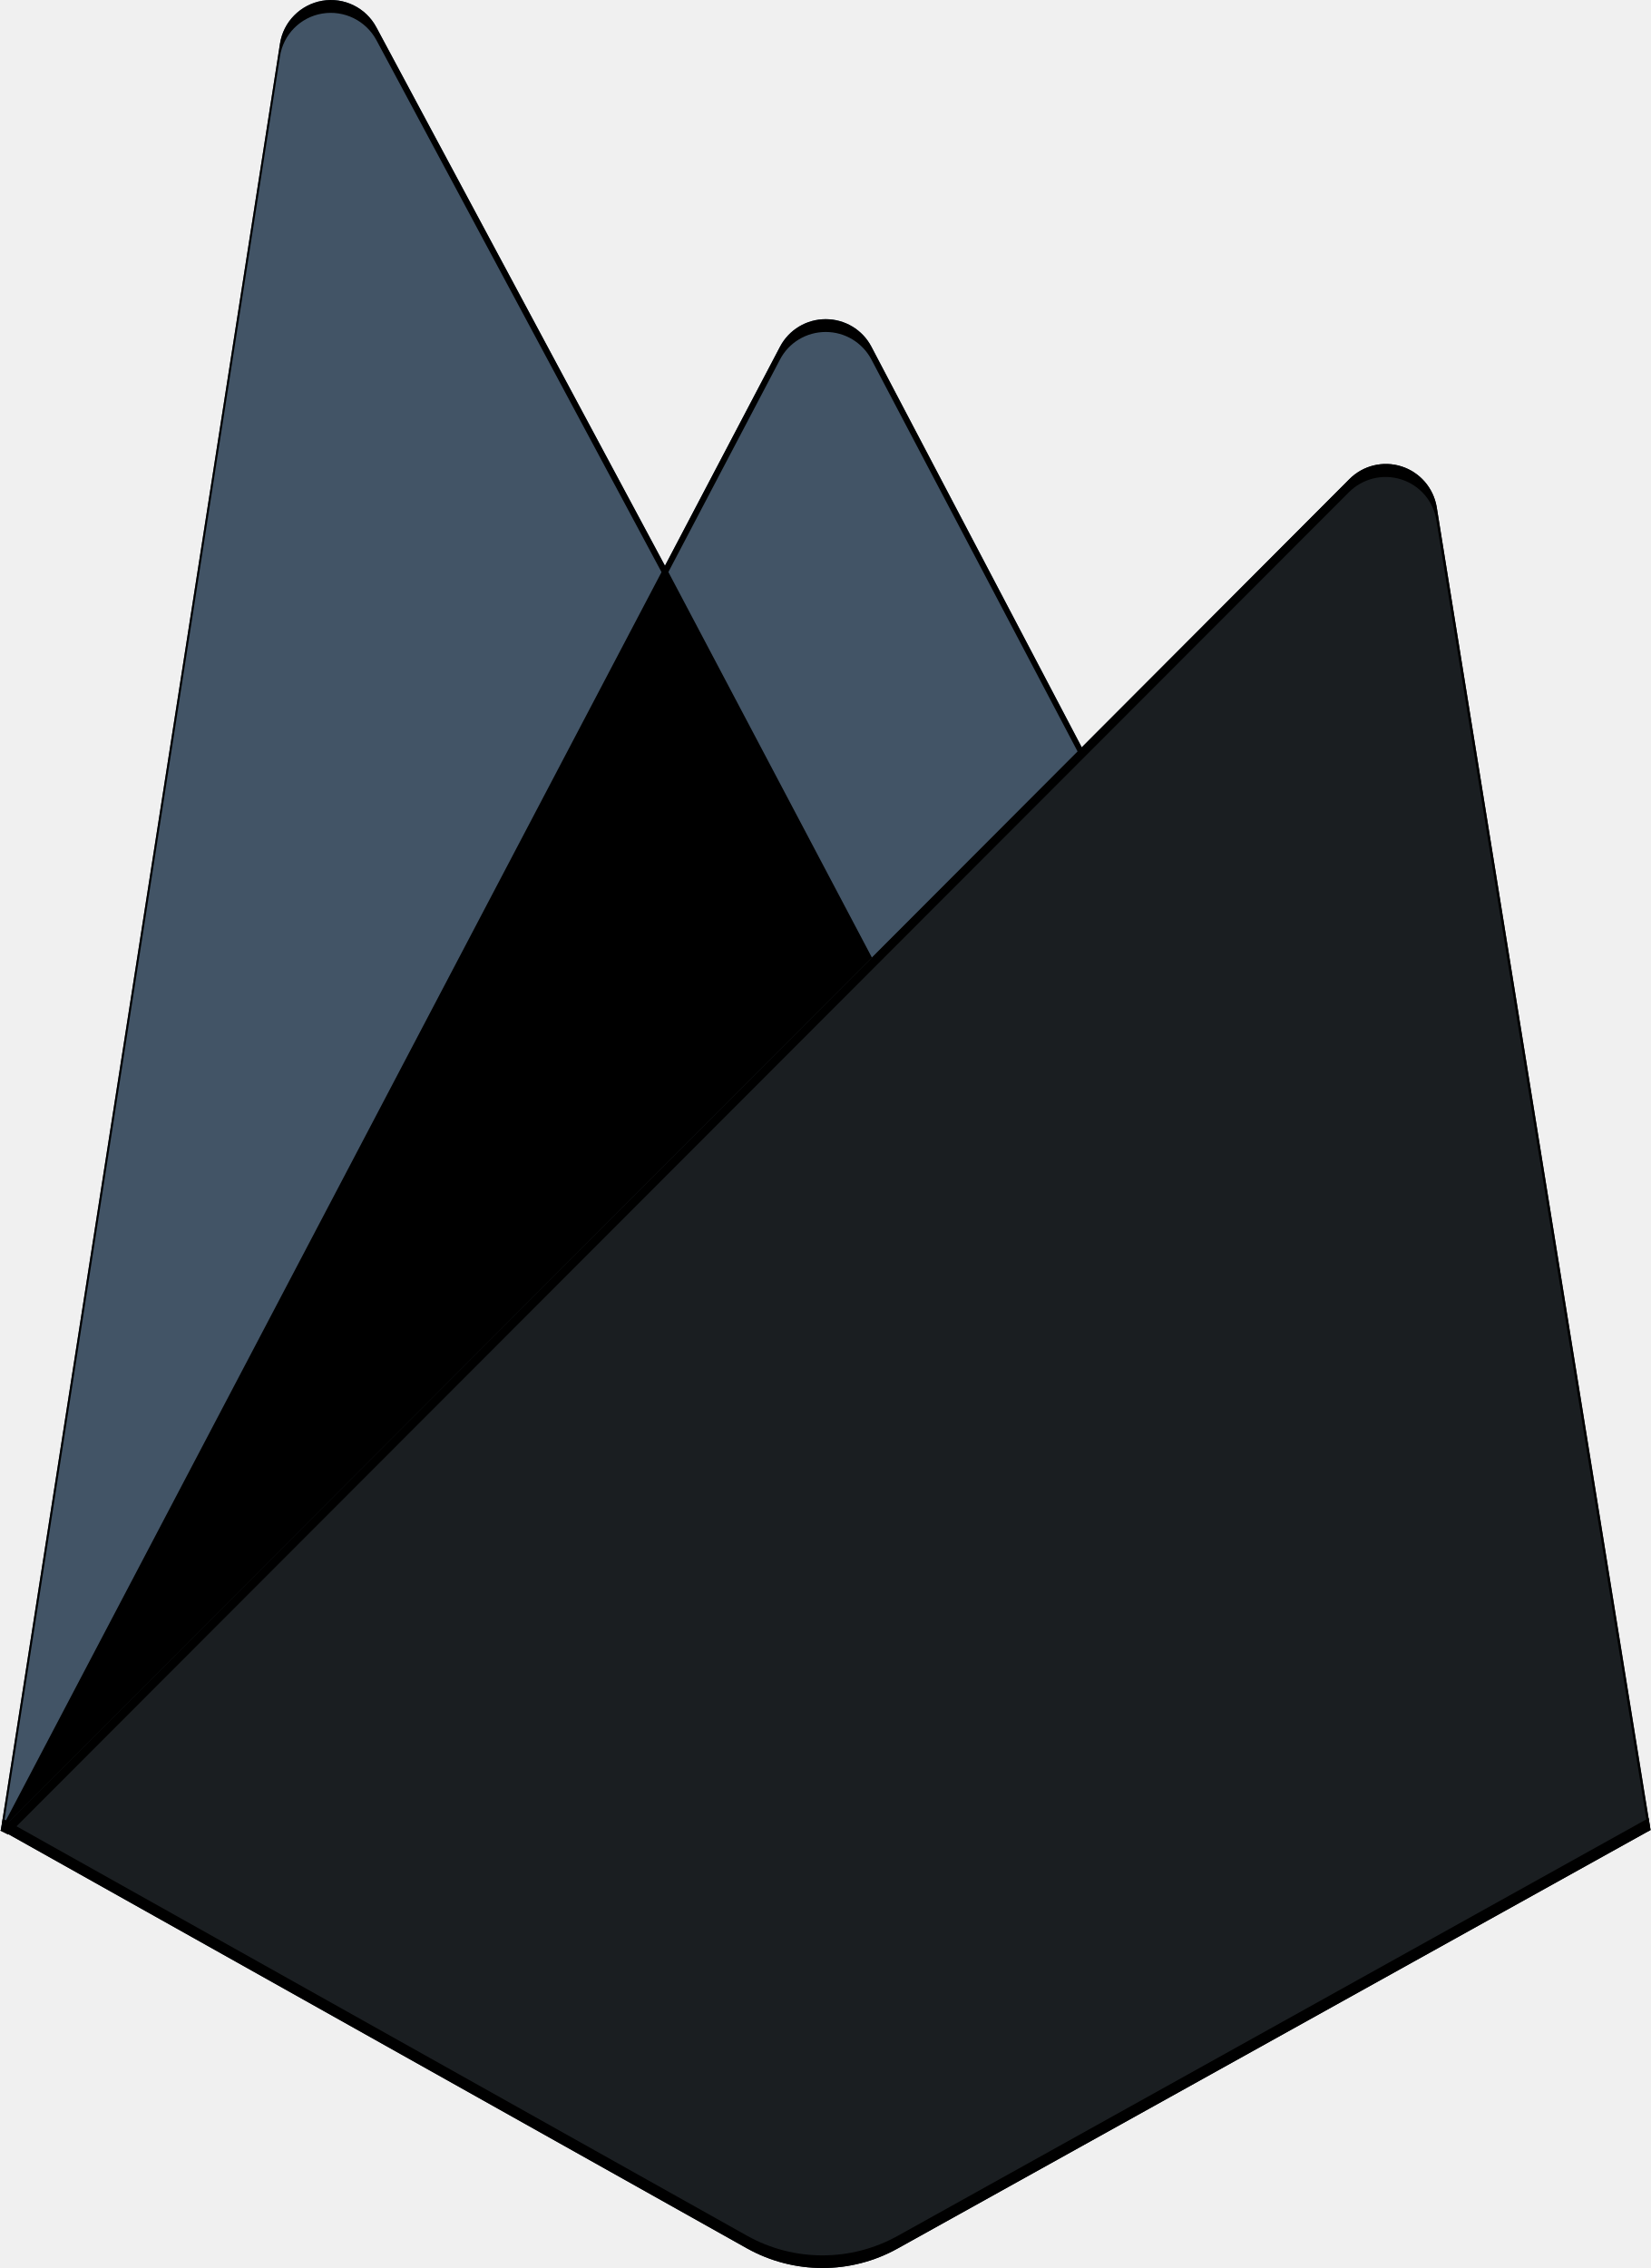
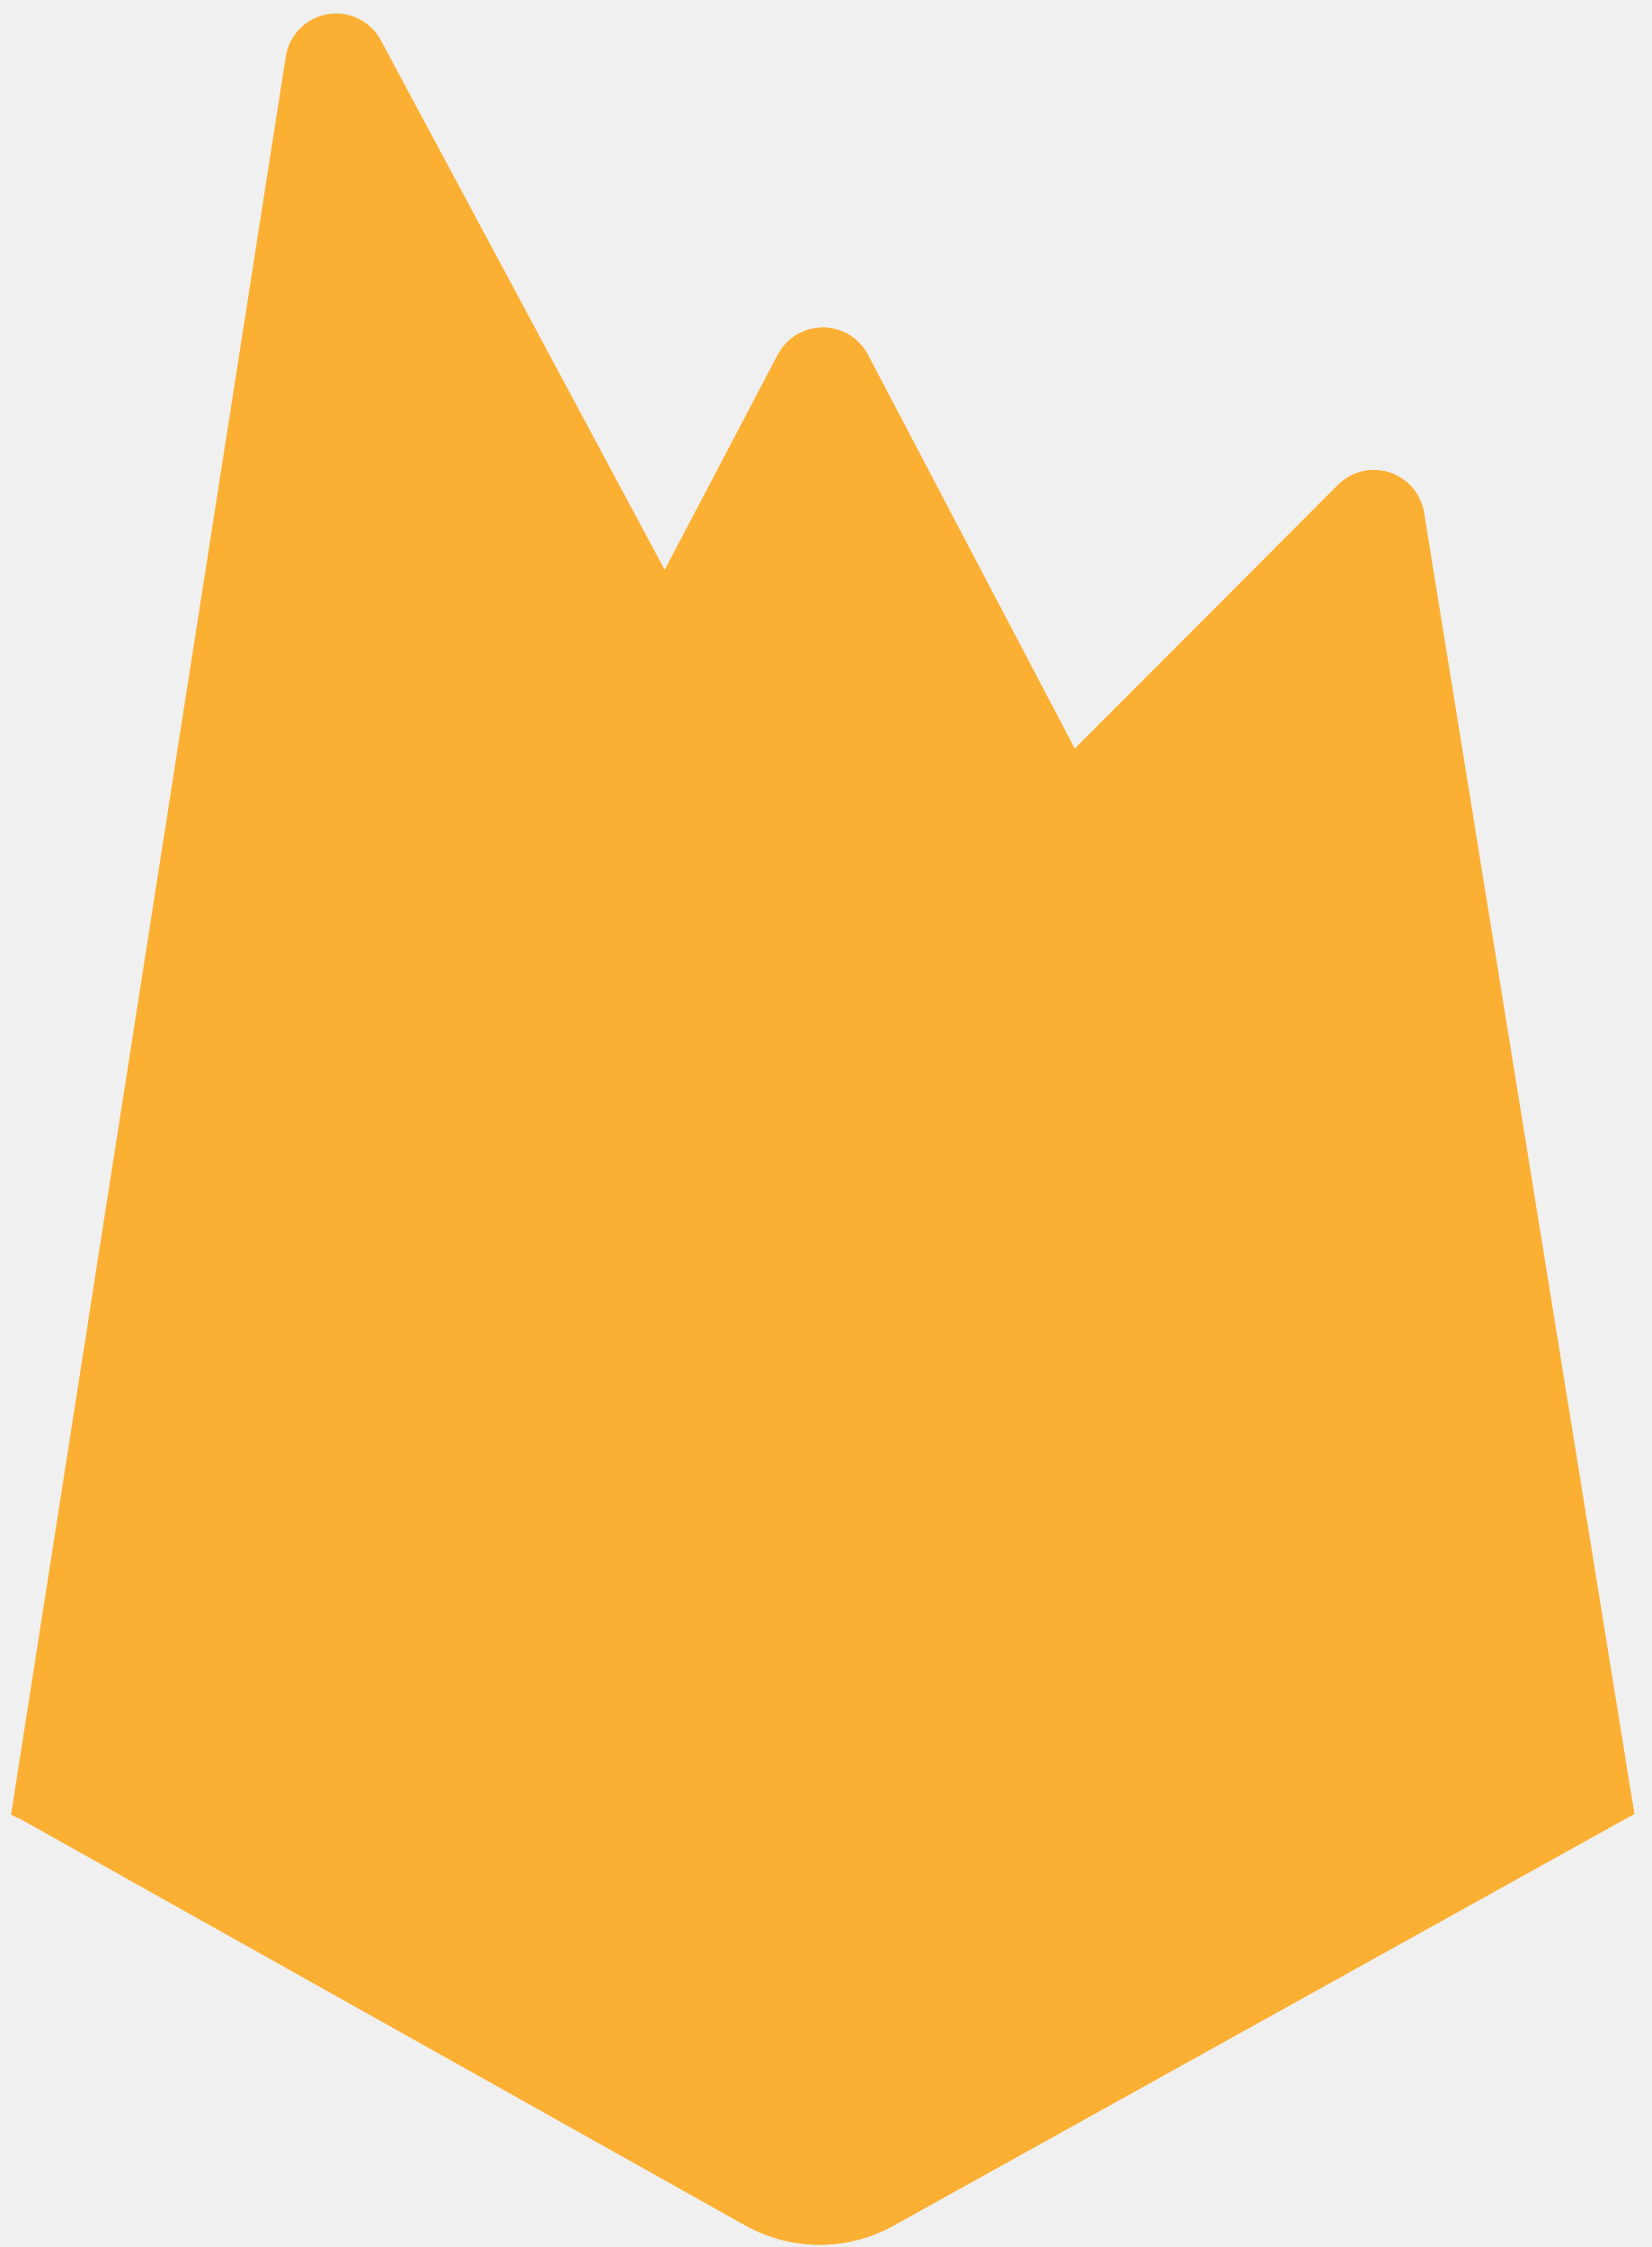
- <svg xmlns="http://www.w3.org/2000/svg" viewBox="213.783 178.868 95.39 131.066">
-   <path class="st0" d="M 213.833 284.622 L 229.963 181.392 C 230.163 180.122 231.143 179.132 232.403 178.912 C 233.663 178.692 234.923 179.312 235.533 180.442 L 252.213 211.562 L 258.863 198.902 C 259.373 197.922 260.393 197.312 261.503 197.312 C 262.613 197.312 263.623 197.922 264.143 198.902 L 309.163 284.622 L 213.833 284.622 L 213.833 284.622 Z" style="fill: rgb(66, 84, 102)" />
-   <path class="st1" d="M 269.563 244.412 L 252.213 211.552 L 213.833 284.622 L 269.563 244.412 Z" />
-   <path class="st2" d="M 309.173 284.622 L 296.813 208.162 C 296.623 207.062 295.843 206.162 294.783 205.822 C 293.723 205.482 292.563 205.762 291.773 206.552 L 213.833 284.622 L 256.953 308.802 C 259.663 310.312 262.963 310.312 265.663 308.802 L 309.173 284.622 L 309.173 284.622 Z" style="fill: rgb(26, 30, 33)" />
-   <path class="st3" d="M 296.813 208.162 C 296.623 207.062 295.843 206.162 294.783 205.822 C 293.723 205.482 292.563 205.762 291.773 206.552 L 276.303 222.062 L 264.143 198.902 C 263.633 197.922 262.613 197.312 261.503 197.312 C 260.393 197.312 259.383 197.922 258.863 198.902 L 252.213 211.562 L 235.533 180.442 C 234.933 179.312 233.663 178.692 232.403 178.912 C 231.143 179.132 230.153 180.132 229.963 181.392 L 213.833 284.622 L 213.783 284.622 L 213.833 284.682 L 214.253 284.892 L 291.743 207.312 C 292.533 206.522 293.693 206.232 294.763 206.572 C 295.833 206.912 296.613 207.812 296.793 208.922 L 309.043 284.692 L 309.163 284.622 L 296.813 208.162 L 296.813 208.162 Z M 213.973 284.482 L 229.963 182.132 C 230.153 180.862 231.143 179.862 232.403 179.652 C 233.663 179.442 234.923 180.052 235.533 181.182 L 252.213 212.302 L 258.863 199.642 C 259.373 198.662 260.393 198.052 261.503 198.052 C 262.613 198.052 263.623 198.662 264.143 199.642 L 276.063 222.302 L 213.973 284.482 L 213.973 284.482 Z" />
-   <path class="st4" d="M 265.673 308.072 C 262.963 309.582 259.663 309.582 256.963 308.072 L 213.943 283.962 L 213.843 284.622 L 256.963 308.802 C 259.673 310.312 262.973 310.312 265.673 308.802 L 309.173 284.622 L 309.063 283.932 L 265.673 308.072 L 265.673 308.072 Z" />
+ <svg xmlns="http://www.w3.org/2000/svg" width="97" height="132" viewBox="0 0 97 132" fill="none">
+   <g clip-path="url(#clip0_1_52)">
+     <path d="M0.667 106.553L16.797 3.323C16.997 2.053 17.977 1.063 19.237 0.843C20.497 0.623 21.757 1.243 22.367 2.373L39.047 33.493L45.697 20.833C46.207 19.853 47.227 19.243 48.337 19.243C49.447 19.243 50.457 19.853 50.977 20.833L95.997 106.553H0.667Z" fill="#FBB034" />
+     <path d="M56.397 66.343L39.047 33.483L0.667 106.553L56.397 66.343Z" fill="#FBB034" />
+     <path d="M96.007 106.554L83.647 30.093C83.457 28.994 82.677 28.093 81.617 27.753C80.557 27.413 79.397 27.694 78.607 28.483L0.667 106.554L43.787 130.734C46.497 132.244 49.797 132.244 52.497 130.734L96.007 106.554Z" fill="#FBB034" />
+     <path d="M83.647 30.093C83.457 28.993 82.677 28.093 81.617 27.753C80.557 27.413 79.397 27.693 78.607 28.483L63.137 43.993L50.977 20.833C50.467 19.853 49.447 19.243 48.337 19.243C47.227 19.243 46.217 19.853 45.697 20.833L39.047 33.493L22.367 2.373C21.767 1.243 20.497 0.623 19.237 0.843C17.977 1.063 16.987 2.063 16.797 3.323L0.667 106.553H0.617L0.667 106.613L1.087 106.823L78.577 29.243C79.367 28.453 80.527 28.163 81.597 28.503C82.667 28.843 83.447 29.743 83.627 30.853L95.877 106.623L95.997 106.553L83.647 30.093ZM0.807 106.413L16.797 4.063C16.987 2.793 17.977 1.793 19.237 1.583C20.497 1.373 21.757 1.983 22.367 3.113L39.047 34.233L45.697 21.573C46.207 20.593 47.227 19.983 48.337 19.983C49.447 19.983 50.457 20.593 50.977 21.573L62.897 44.233L0.807 106.413Z" fill="#FBB034" />
+     <path d="M52.507 130.003C49.797 131.513 46.497 131.513 43.797 130.003L0.777 105.893L0.677 106.553L43.797 130.733C46.507 132.243 49.807 132.243 52.507 130.733L96.007 106.553L95.897 105.863L52.507 130.003Z" fill="#FBB034" />
+   </g>
+   <defs>
+     <clipPath id="clip0_1_52">
+       <rect width="95.39" height="131.066" fill="white" transform="translate(0.617432 0.799316)" />
+     </clipPath>
+   </defs>
</svg>
